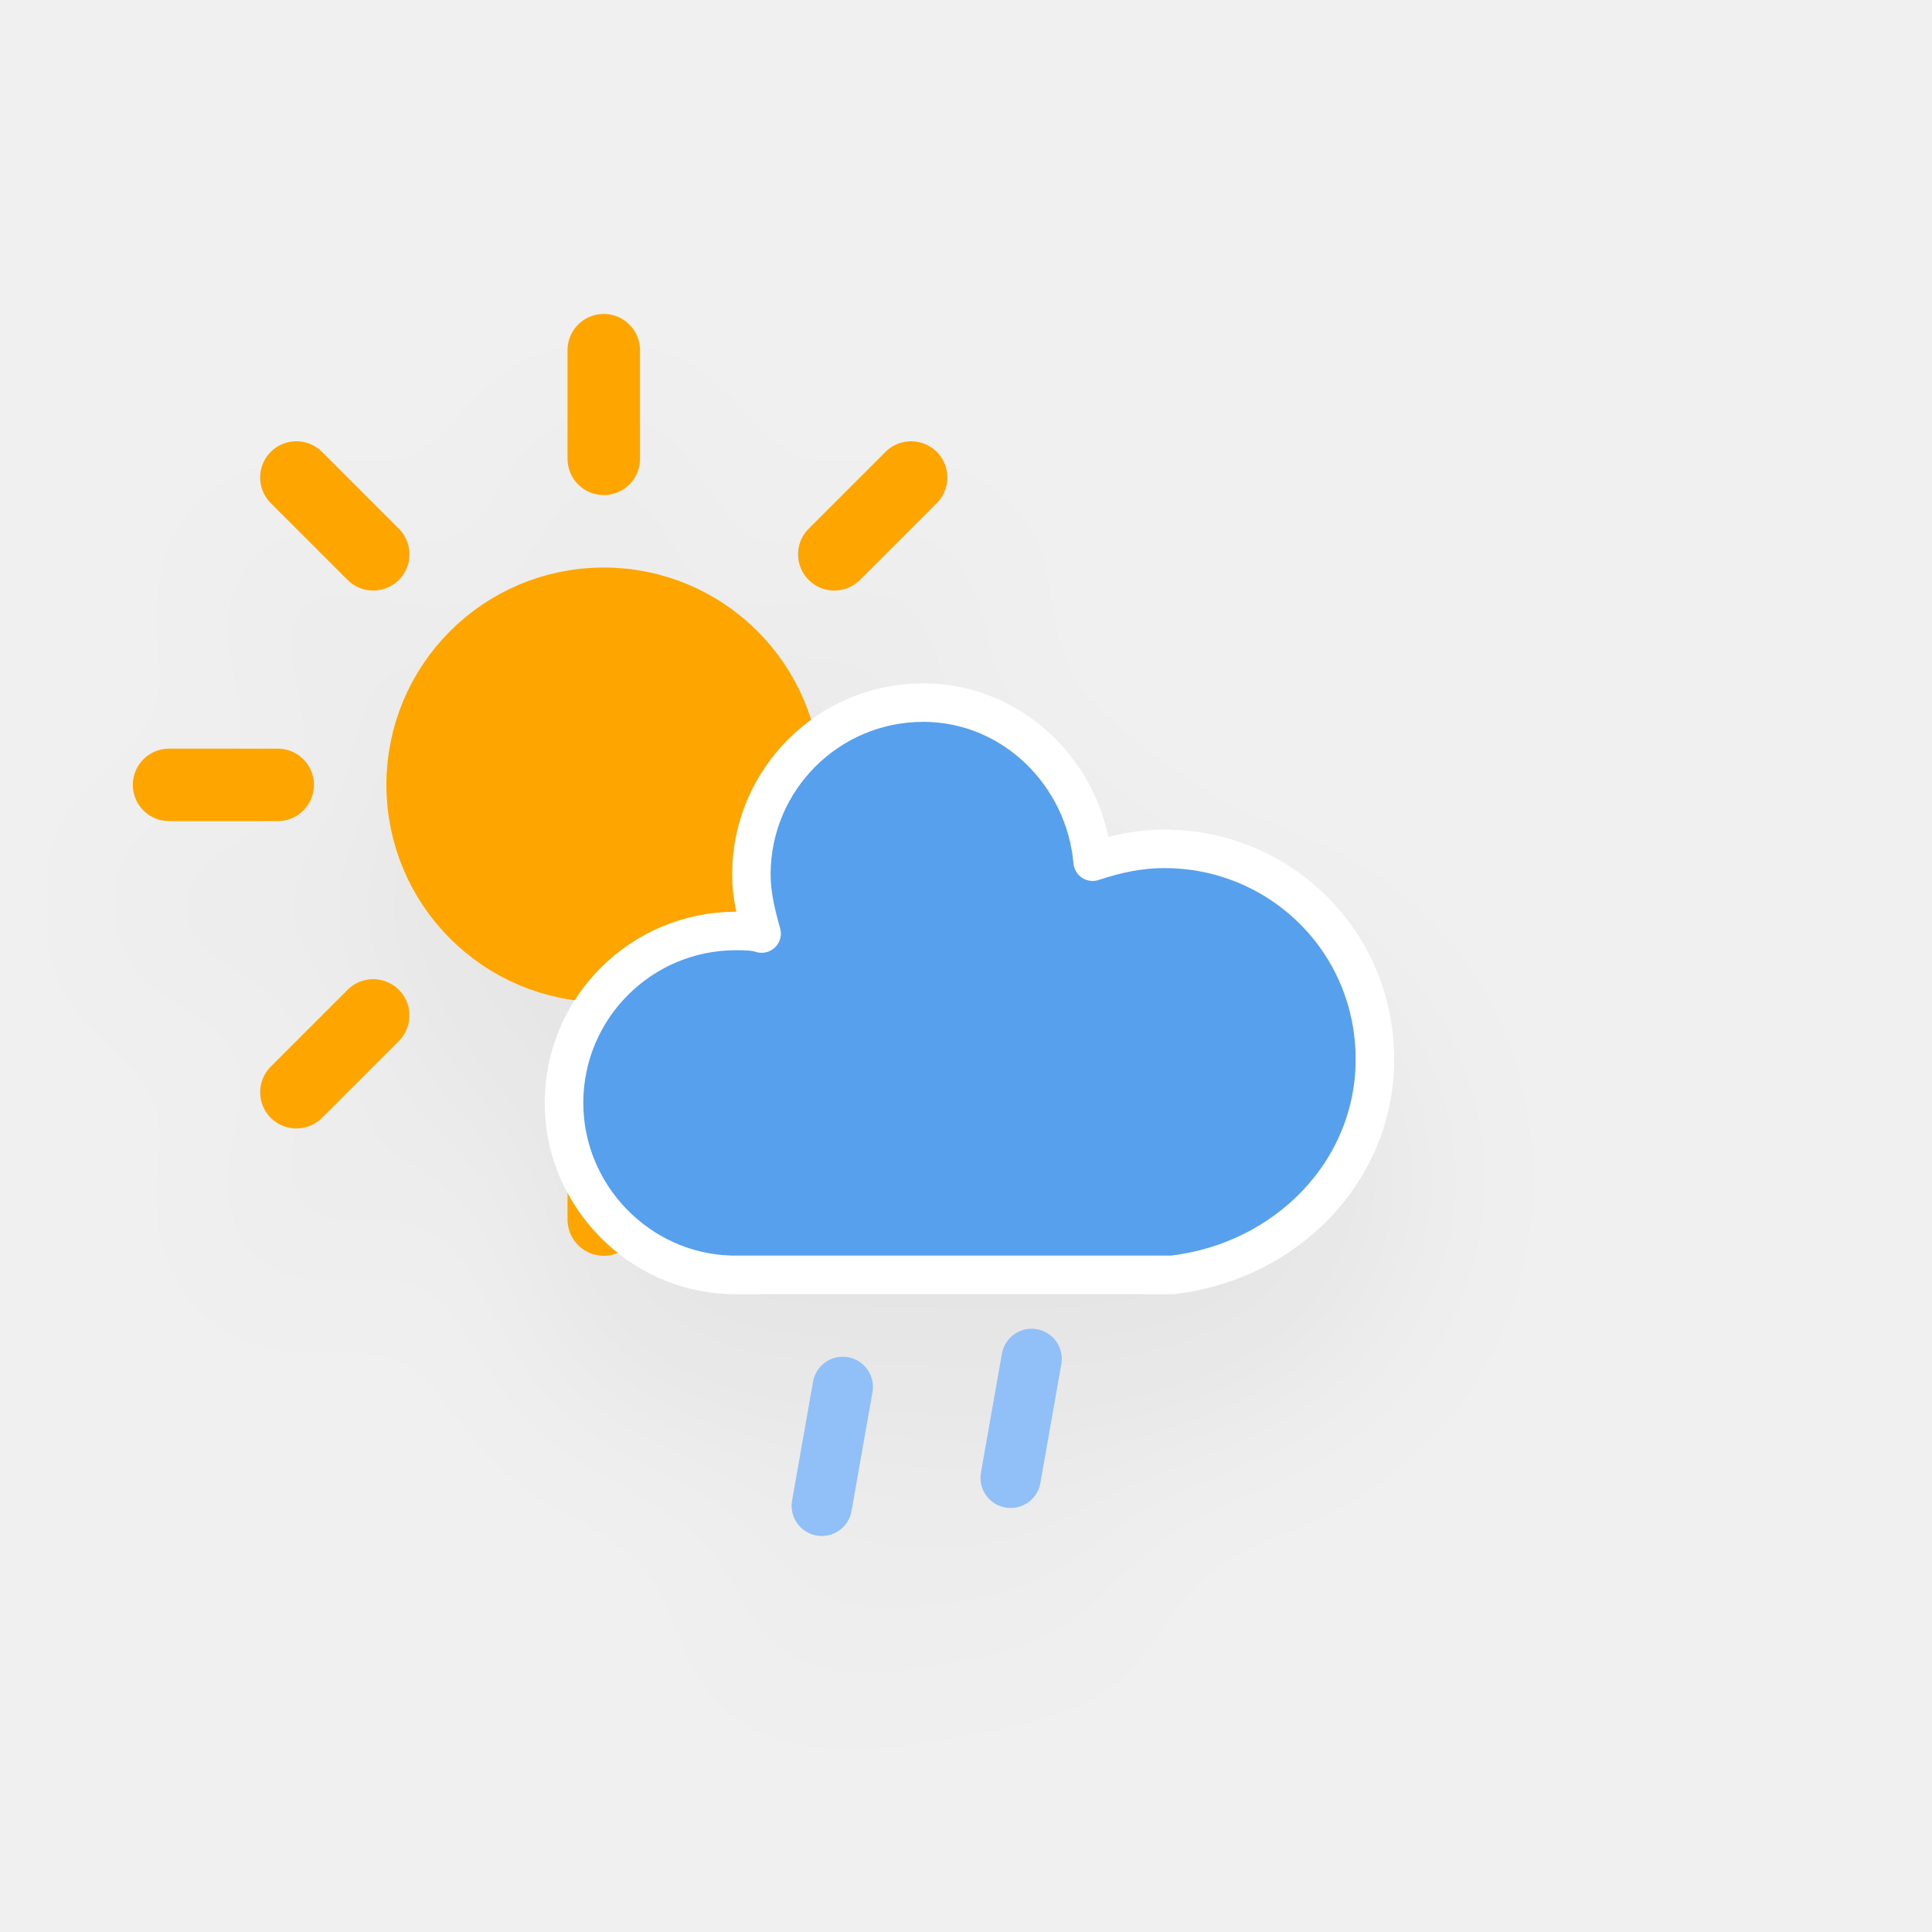
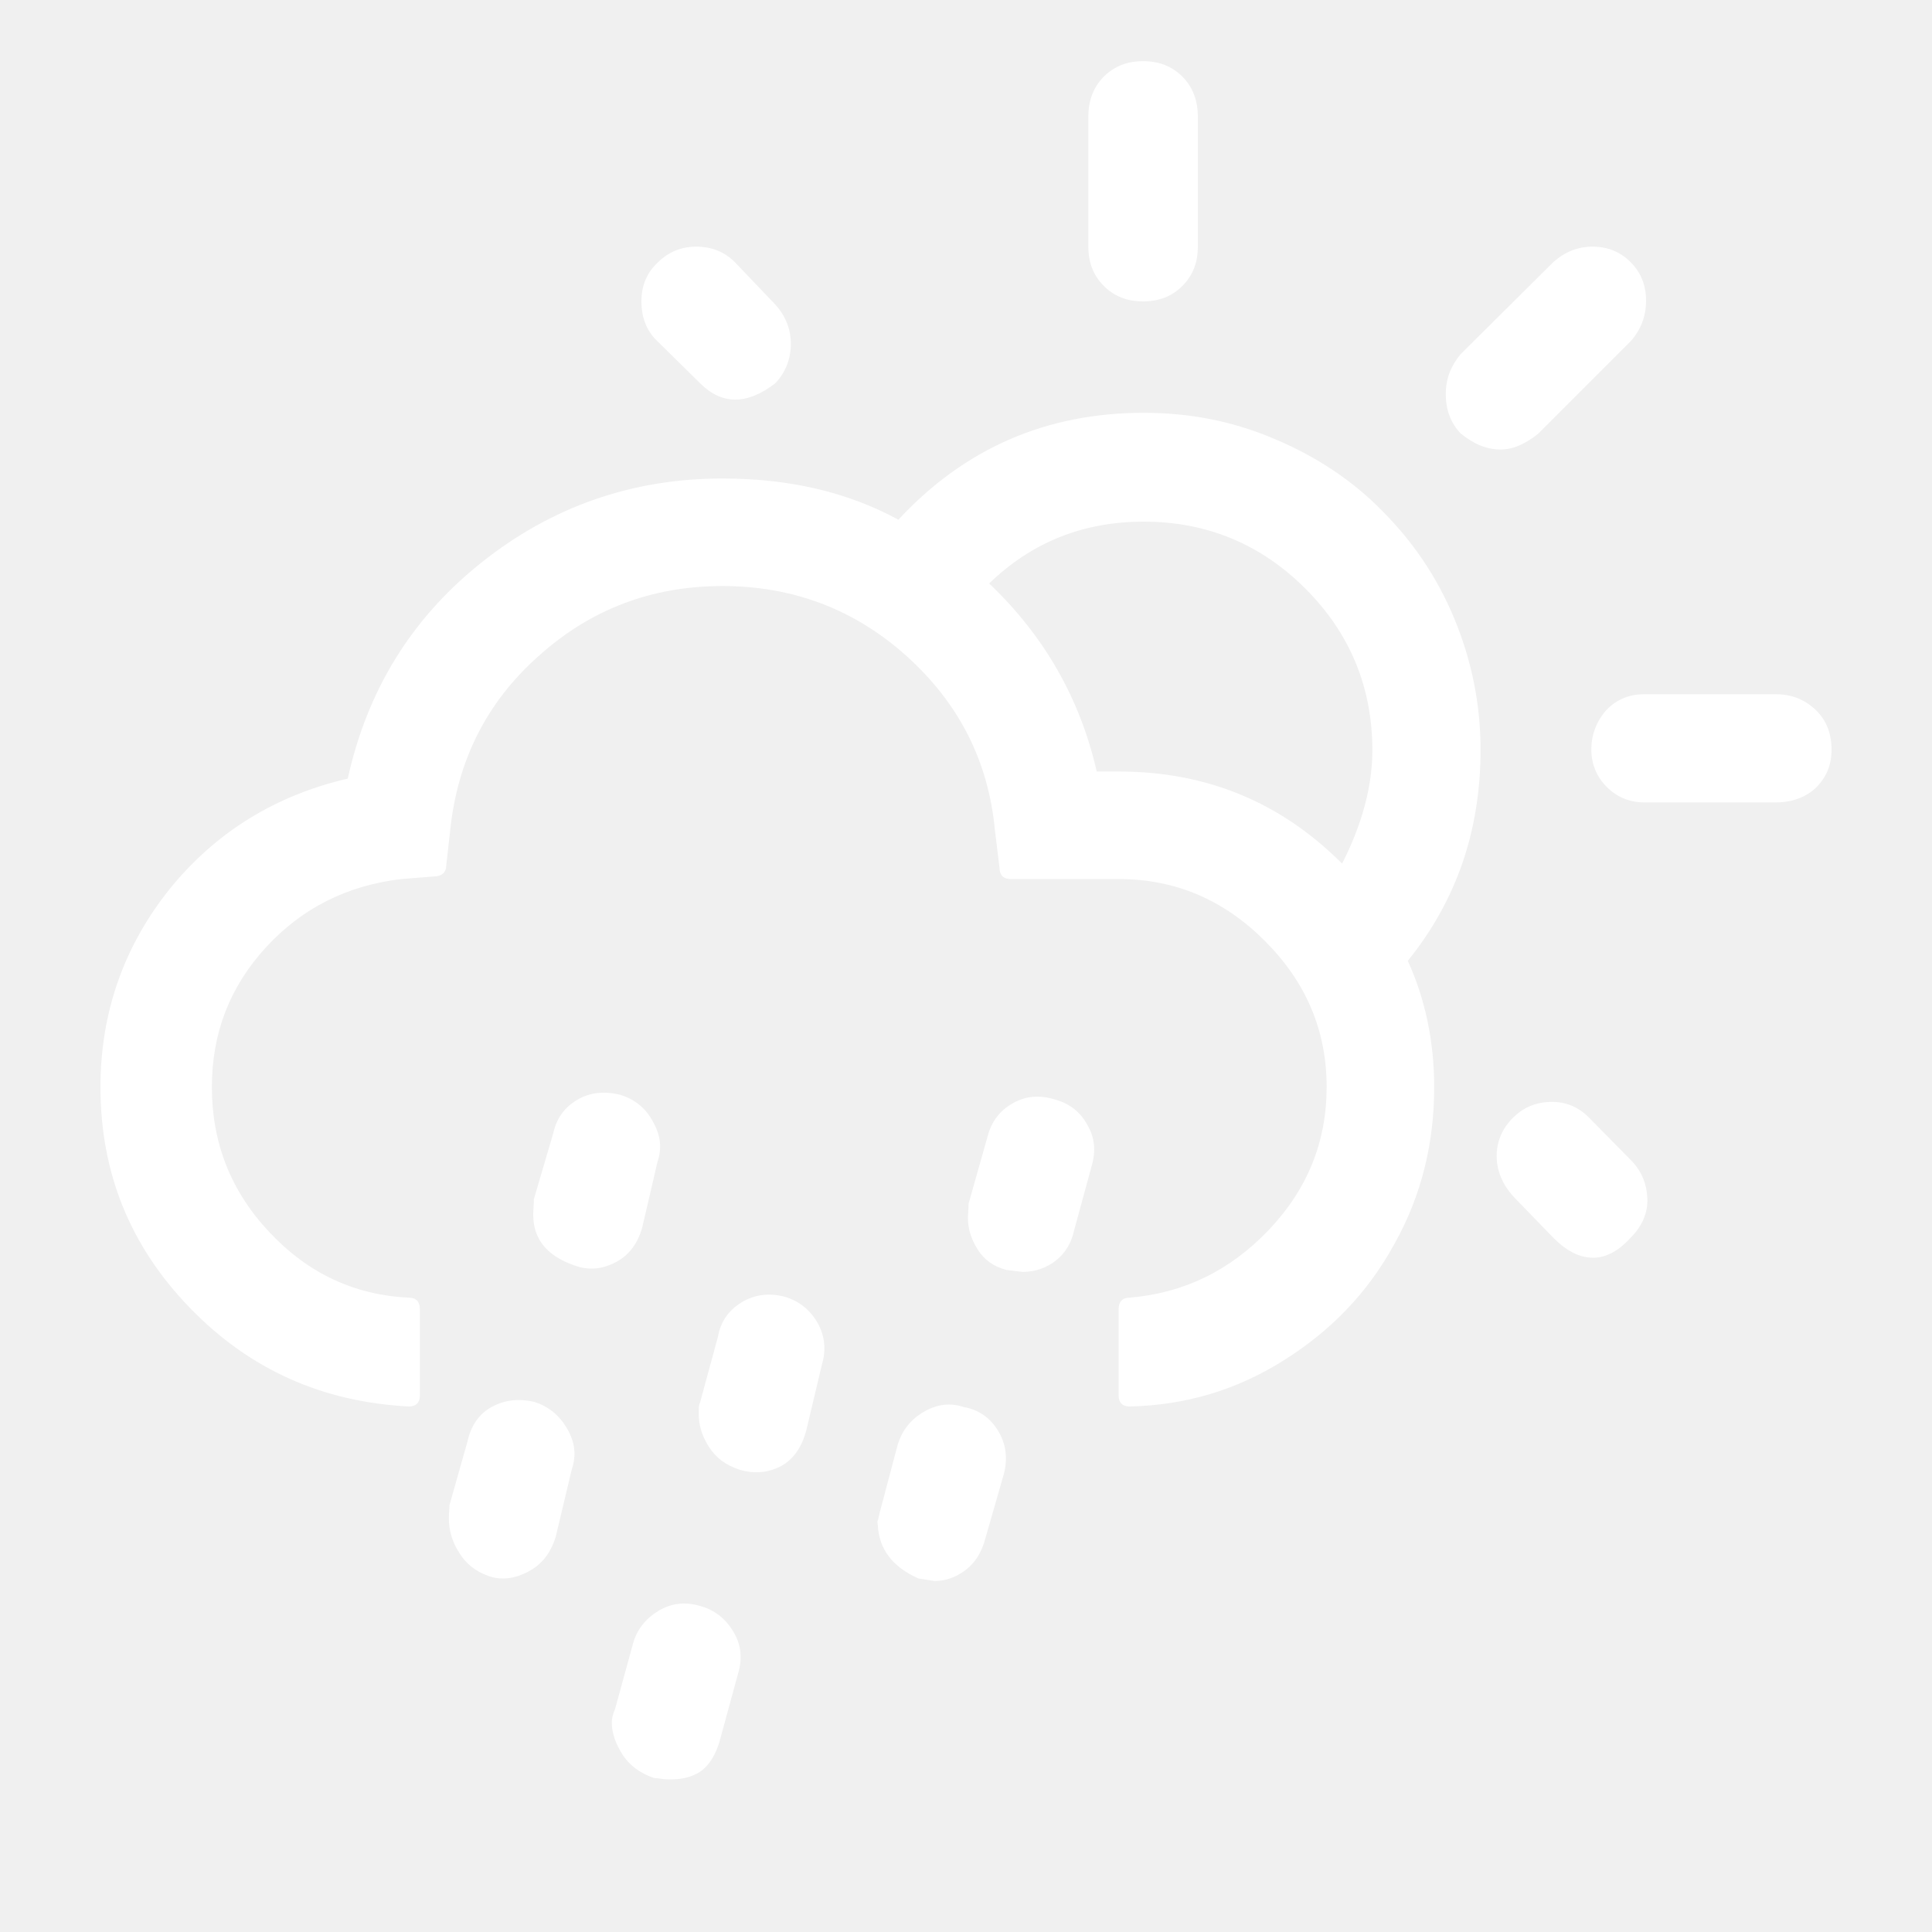
- <svg xmlns="http://www.w3.org/2000/svg" version="1.1" width="64" height="64" viewbox="0 0 64 64">
-   <defs>
-     <filter id="blur" width="200%" height="200%">
-       <feGaussianBlur in="SourceAlpha" stdDeviation="3" />
-       <feOffset dx="0" dy="4" result="offsetblur" />
-       <feComponentTransfer>
-         <feFuncA type="linear" slope="0.05" />
-       </feComponentTransfer>
-       <feMerge>
-         <feMergeNode />
-         <feMergeNode in="SourceGraphic" />
-       </feMerge>
-     </filter>
-     <style type="text/css">
- /*
- ** SUN
- */
- @keyframes am-weather-sun {
-   0% {
-     -webkit-transform: rotate(0deg);
-        -moz-transform: rotate(0deg);
-         -ms-transform: rotate(0deg);
-             transform: rotate(0deg);
-   }
- 
-   100% {
-     -webkit-transform: rotate(360deg);
-        -moz-transform: rotate(360deg);
-         -ms-transform: rotate(360deg);
-             transform: rotate(360deg);
-   }
- }
- 
- .am-weather-sun {
-   -webkit-animation-name: am-weather-sun;
-      -moz-animation-name: am-weather-sun;
-       -ms-animation-name: am-weather-sun;
-           animation-name: am-weather-sun;
-   -webkit-animation-duration: 9s;
-      -moz-animation-duration: 9s;
-       -ms-animation-duration: 9s;
-           animation-duration: 9s;
-   -webkit-animation-timing-function: linear;
-      -moz-animation-timing-function: linear;
-       -ms-animation-timing-function: linear;
-           animation-timing-function: linear;
-   -webkit-animation-iteration-count: infinite;
-      -moz-animation-iteration-count: infinite;
-       -ms-animation-iteration-count: infinite;
-           animation-iteration-count: infinite;
- }
- 
- /*
- ** RAIN
- */
- @keyframes am-weather-rain {
-   0% {
-     stroke-dashoffset: 0;
-   }
- 
-   100% {
-     stroke-dashoffset: -100;
-   }
- }
- 
- .am-weather-rain-1 {
-   -webkit-animation-name: am-weather-rain;
-      -moz-animation-name: am-weather-rain;
-       -ms-animation-name: am-weather-rain;
-           animation-name: am-weather-rain;
-   -webkit-animation-duration: 8s;
-      -moz-animation-duration: 8s;
-       -ms-animation-duration: 8s;
-           animation-duration: 8s;
-   -webkit-animation-timing-function: linear;
-      -moz-animation-timing-function: linear;
-       -ms-animation-timing-function: linear;
-           animation-timing-function: linear;
-   -webkit-animation-iteration-count: infinite;
-      -moz-animation-iteration-count: infinite;
-       -ms-animation-iteration-count: infinite;
-           animation-iteration-count: infinite;
- }
- 
- .am-weather-rain-2 {
-   -webkit-animation-name: am-weather-rain;
-      -moz-animation-name: am-weather-rain;
-       -ms-animation-name: am-weather-rain;
-           animation-name: am-weather-rain;
-   -webkit-animation-delay: 0.25s;
-      -moz-animation-delay: 0.25s;
-       -ms-animation-delay: 0.25s;
-           animation-delay: 0.25s;
-   -webkit-animation-duration: 8s;
-      -moz-animation-duration: 8s;
-       -ms-animation-duration: 8s;
-           animation-duration: 8s;
-   -webkit-animation-timing-function: linear;
-      -moz-animation-timing-function: linear;
-       -ms-animation-timing-function: linear;
-           animation-timing-function: linear;
-   -webkit-animation-iteration-count: infinite;
-      -moz-animation-iteration-count: infinite;
-       -ms-animation-iteration-count: infinite;
-           animation-iteration-count: infinite;
- }
-         </style>
-   </defs>
-   <g filter="url(#blur)" id="rainy-1">
-     <g transform="translate(20,10)">
-       <g transform="translate(0,16), scale(1.2)">
-         <g class="am-weather-sun">
-           <g>
-             <line fill="none" stroke="orange" stroke-linecap="round" stroke-width="2" transform="translate(0,9)" x1="0" x2="0" y1="0" y2="3" />
-           </g>
-           <g transform="rotate(45)">
-             <line fill="none" stroke="orange" stroke-linecap="round" stroke-width="2" transform="translate(0,9)" x1="0" x2="0" y1="0" y2="3" />
-           </g>
-           <g transform="rotate(90)">
-             <line fill="none" stroke="orange" stroke-linecap="round" stroke-width="2" transform="translate(0,9)" x1="0" x2="0" y1="0" y2="3" />
-           </g>
-           <g transform="rotate(135)">
-             <line fill="none" stroke="orange" stroke-linecap="round" stroke-width="2" transform="translate(0,9)" x1="0" x2="0" y1="0" y2="3" />
-           </g>
-           <g transform="rotate(180)">
-             <line fill="none" stroke="orange" stroke-linecap="round" stroke-width="2" transform="translate(0,9)" x1="0" x2="0" y1="0" y2="3" />
-           </g>
-           <g transform="rotate(225)">
-             <line fill="none" stroke="orange" stroke-linecap="round" stroke-width="2" transform="translate(0,9)" x1="0" x2="0" y1="0" y2="3" />
-           </g>
-           <g transform="rotate(270)">
-             <line fill="none" stroke="orange" stroke-linecap="round" stroke-width="2" transform="translate(0,9)" x1="0" x2="0" y1="0" y2="3" />
-           </g>
-           <g transform="rotate(315)">
-             <line fill="none" stroke="orange" stroke-linecap="round" stroke-width="2" transform="translate(0,9)" x1="0" x2="0" y1="0" y2="3" />
-           </g>
-         </g>
-         <circle cx="0" cy="0" fill="orange" r="5" stroke="orange" stroke-width="2" />
-       </g>
-       <g>
-         <path d="M47.7,35.4c0-4.6-3.7-8.2-8.2-8.2c-1,0-1.9,0.2-2.8,0.5c-0.3-3.4-3.1-6.2-6.6-6.2c-3.7,0-6.7,3-6.7,6.7c0,0.8,0.2,1.6,0.4,2.3    c-0.3-0.1-0.7-0.1-1-0.1c-3.7,0-6.7,3-6.7,6.7c0,3.6,2.9,6.6,6.5,6.7l17.2,0C44.2,43.3,47.7,39.8,47.7,35.4z" fill="#57A0EE" stroke="white" stroke-linejoin="round" stroke-width="1.5" transform="translate(-15,-5), scale(0.85)" />
-       </g>
-     </g>
-     <g transform="translate(34,46), rotate(10)">
-       <line class="am-weather-rain-1" fill="none" stroke="#91C0F8" stroke-dasharray="4,7" stroke-linecap="round" stroke-width="2" transform="translate(-6,1)" x1="0" x2="0" y1="0" y2="8" />
-       <line class="am-weather-rain-2" fill="none" stroke="#91C0F8" stroke-dasharray="4,7" stroke-linecap="round" stroke-width="2" transform="translate(0,-1)" x1="0" x2="0" y1="0" y2="8" />
-     </g>
-   </g>
+ <svg xmlns="http://www.w3.org/2000/svg" version="1.1" id="Layer_1" x="0px" y="0px" viewBox="0 0 30 30" style="enable-background:new 0 0 30 30;" xml:space="preserve">
+   <path fill="white" d="M1.56,16.88c0,1.33,0.46,2.47,1.39,3.43s2.06,1.46,3.4,1.53c0.11,0,0.17-0.06,0.17-0.17v-1.34c0-0.12-0.06-0.18-0.17-0.18  c-0.85-0.04-1.57-0.38-2.17-1.02s-0.89-1.39-0.89-2.25c0-0.84,0.28-1.56,0.84-2.17s1.26-0.96,2.1-1.06l0.5-0.04  c0.13,0,0.2-0.06,0.2-0.18l0.06-0.53c0.11-1.08,0.56-1.99,1.37-2.71c0.81-0.73,1.76-1.09,2.86-1.09c1.09,0,2.05,0.36,2.86,1.09  c0.81,0.73,1.27,1.63,1.37,2.71l0.07,0.57c0,0.12,0.06,0.18,0.18,0.18h1.67c0.88,0,1.63,0.32,2.27,0.96  c0.64,0.64,0.96,1.39,0.96,2.27c0,0.85-0.3,1.59-0.9,2.22s-1.32,0.98-2.16,1.05c-0.11,0-0.17,0.06-0.17,0.18v1.34  c0,0.11,0.06,0.17,0.17,0.17c0.88-0.02,1.67-0.26,2.4-0.72s1.3-1.05,1.71-1.8c0.42-0.75,0.62-1.56,0.62-2.44  c0-0.71-0.14-1.37-0.41-1.96c0.76-0.94,1.13-2.03,1.13-3.28c0-0.71-0.14-1.39-0.41-2.04c-0.27-0.65-0.65-1.2-1.12-1.67  C21,7.46,20.44,7.09,19.8,6.82c-0.65-0.28-1.33-0.41-2.04-0.41c-1.51,0-2.78,0.55-3.81,1.66c-0.79-0.43-1.7-0.64-2.73-0.64  c-1.41,0-2.66,0.44-3.75,1.31s-1.77,1.99-2.07,3.35c-1.12,0.26-2.05,0.83-2.77,1.72C1.92,14.7,1.56,15.73,1.56,16.88z M6.97,23.58  c0,0.18,0.05,0.36,0.16,0.53c0.11,0.18,0.26,0.29,0.45,0.36c0.19,0.07,0.4,0.05,0.61-0.06c0.22-0.11,0.36-0.29,0.44-0.55l0.25-1.05  c0.07-0.21,0.05-0.41-0.07-0.62c-0.12-0.21-0.29-0.35-0.51-0.42c-0.25-0.06-0.47-0.03-0.67,0.08s-0.32,0.3-0.37,0.53l-0.28,0.99  C6.98,23.42,6.97,23.49,6.97,23.58z M8.28,18.86c0,0.38,0.21,0.64,0.64,0.79c0.22,0.08,0.43,0.06,0.64-0.05  c0.21-0.11,0.34-0.29,0.41-0.53l0.24-1.03c0.07-0.21,0.05-0.41-0.07-0.62c-0.11-0.21-0.28-0.35-0.51-0.42  c-0.24-0.06-0.47-0.04-0.67,0.08s-0.32,0.29-0.37,0.52l-0.3,1.02C8.29,18.7,8.28,18.78,8.28,18.86z M9.5,26.75  c0,0.16,0.06,0.33,0.17,0.5c0.11,0.17,0.28,0.29,0.49,0.36c0.01,0,0.04,0,0.1,0.01c0.06,0.01,0.11,0.01,0.15,0.01  c0.14,0,0.26-0.02,0.37-0.07c0.19-0.08,0.33-0.27,0.41-0.58l0.27-0.99c0.07-0.23,0.05-0.45-0.07-0.65c-0.12-0.2-0.29-0.34-0.51-0.4  c-0.23-0.07-0.45-0.05-0.65,0.07c-0.2,0.12-0.34,0.29-0.4,0.51l-0.28,1.02C9.51,26.63,9.5,26.7,9.5,26.75z M9.96,4.68  c0,0.25,0.08,0.46,0.25,0.62l0.66,0.65c0.34,0.34,0.73,0.34,1.17,0c0.16-0.17,0.24-0.38,0.24-0.61c0-0.23-0.08-0.43-0.24-0.61  l-0.63-0.66c-0.16-0.16-0.36-0.24-0.6-0.24c-0.23,0-0.43,0.08-0.6,0.25C10.04,4.24,9.96,4.44,9.96,4.68z M10.85,21.96  c0,0.17,0.05,0.34,0.16,0.51c0.11,0.17,0.26,0.28,0.47,0.35c0.23,0.07,0.44,0.05,0.64-0.05c0.19-0.1,0.33-0.29,0.4-0.56l0.24-1.01  c0.07-0.23,0.05-0.45-0.06-0.65c-0.11-0.2-0.28-0.34-0.5-0.41c-0.25-0.07-0.48-0.04-0.68,0.08c-0.2,0.12-0.33,0.3-0.37,0.53  l-0.28,1.03C10.85,21.81,10.85,21.87,10.85,21.96z M13.63,23.68c0.02,0.38,0.23,0.65,0.63,0.83l0.25,0.04  c0.16,0,0.32-0.05,0.47-0.16c0.15-0.11,0.26-0.27,0.32-0.5l0.29-1.01c0.06-0.24,0.03-0.46-0.09-0.66c-0.12-0.2-0.3-0.33-0.53-0.37  c-0.21-0.07-0.41-0.05-0.62,0.07s-0.34,0.29-0.41,0.51l-0.27,1.02c-0.01,0.02-0.01,0.05-0.02,0.08s-0.01,0.06-0.02,0.08  S13.63,23.66,13.63,23.68z M15.03,18.92c0,0.16,0.05,0.32,0.15,0.48c0.1,0.16,0.25,0.27,0.45,0.32l0.25,0.03  c0.19,0,0.37-0.06,0.52-0.18s0.24-0.28,0.28-0.47l0.27-0.99c0.07-0.24,0.05-0.45-0.07-0.65c-0.11-0.2-0.28-0.33-0.51-0.39  c-0.23-0.07-0.45-0.05-0.64,0.06c-0.2,0.11-0.33,0.28-0.39,0.5l-0.3,1.06C15.04,18.77,15.03,18.85,15.03,18.92z M15.36,9.06  c0.66-0.64,1.46-0.96,2.4-0.96c0.98,0,1.82,0.35,2.51,1.04c0.69,0.69,1.04,1.53,1.04,2.51c0,0.56-0.16,1.15-0.47,1.76  c-0.96-0.96-2.11-1.43-3.47-1.43h-0.34C16.77,10.84,16.21,9.87,15.36,9.06z M16.9,3.83c0,0.25,0.08,0.45,0.24,0.61  c0.16,0.16,0.36,0.24,0.61,0.24s0.45-0.08,0.61-0.24c0.16-0.16,0.24-0.36,0.24-0.61V1.81c0-0.25-0.08-0.46-0.24-0.62  c-0.16-0.16-0.36-0.24-0.61-0.24s-0.45,0.08-0.61,0.24c-0.16,0.16-0.24,0.37-0.24,0.62V3.83z M22.45,6.12  c0,0.25,0.08,0.45,0.23,0.61c0.21,0.17,0.41,0.25,0.62,0.25c0.19,0,0.38-0.08,0.59-0.25l1.43-1.43c0.16-0.18,0.24-0.39,0.24-0.63  c0-0.24-0.08-0.44-0.24-0.6c-0.16-0.16-0.36-0.24-0.59-0.24s-0.43,0.08-0.61,0.24L22.68,5.5C22.53,5.68,22.45,5.88,22.45,6.12z   M23.24,17.95c0,0.23,0.09,0.44,0.26,0.63l0.62,0.64c0.21,0.21,0.41,0.31,0.62,0.31c0.19,0,0.39-0.1,0.58-0.31  c0.18-0.18,0.27-0.39,0.26-0.61c-0.01-0.23-0.09-0.43-0.26-0.6l-0.65-0.66c-0.16-0.16-0.35-0.24-0.57-0.24  c-0.24,0-0.44,0.08-0.61,0.25C23.33,17.52,23.24,17.72,23.24,17.95z M24.71,11.64c0,0.22,0.08,0.42,0.24,0.58  c0.16,0.16,0.36,0.24,0.58,0.24h2.04c0.26,0,0.47-0.08,0.63-0.23c0.16-0.16,0.24-0.35,0.24-0.59c0-0.25-0.08-0.46-0.25-0.62  c-0.17-0.16-0.37-0.24-0.62-0.24h-2.04c-0.23,0-0.43,0.08-0.59,0.25C24.79,11.2,24.71,11.41,24.71,11.64z" />
</svg>
